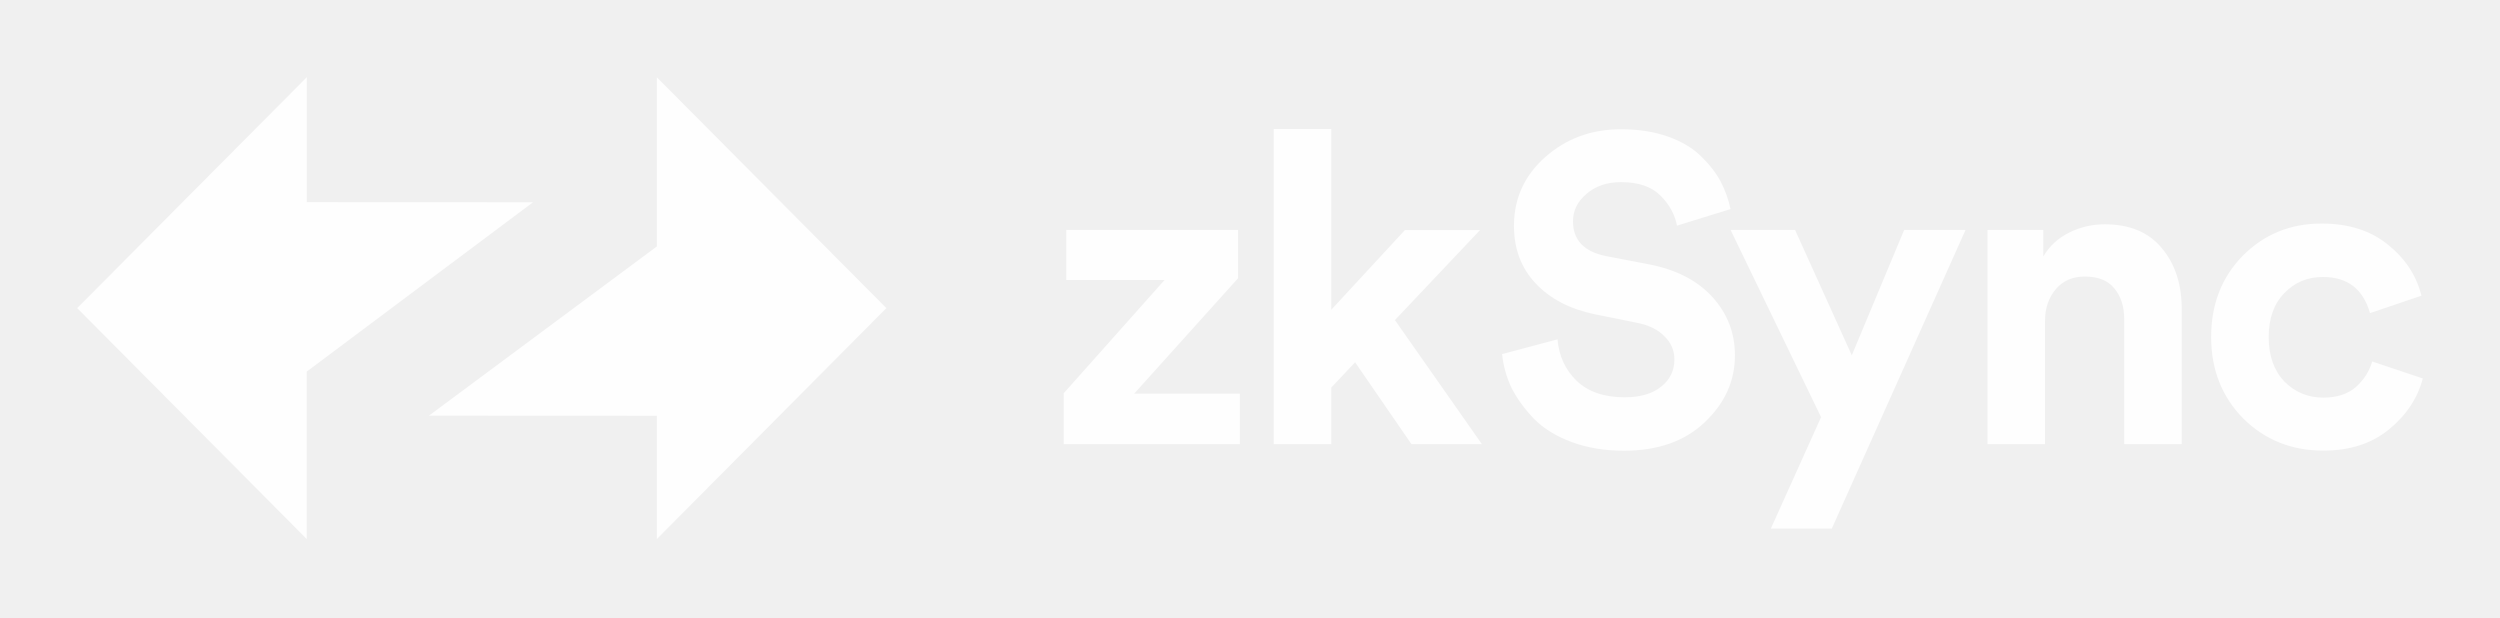
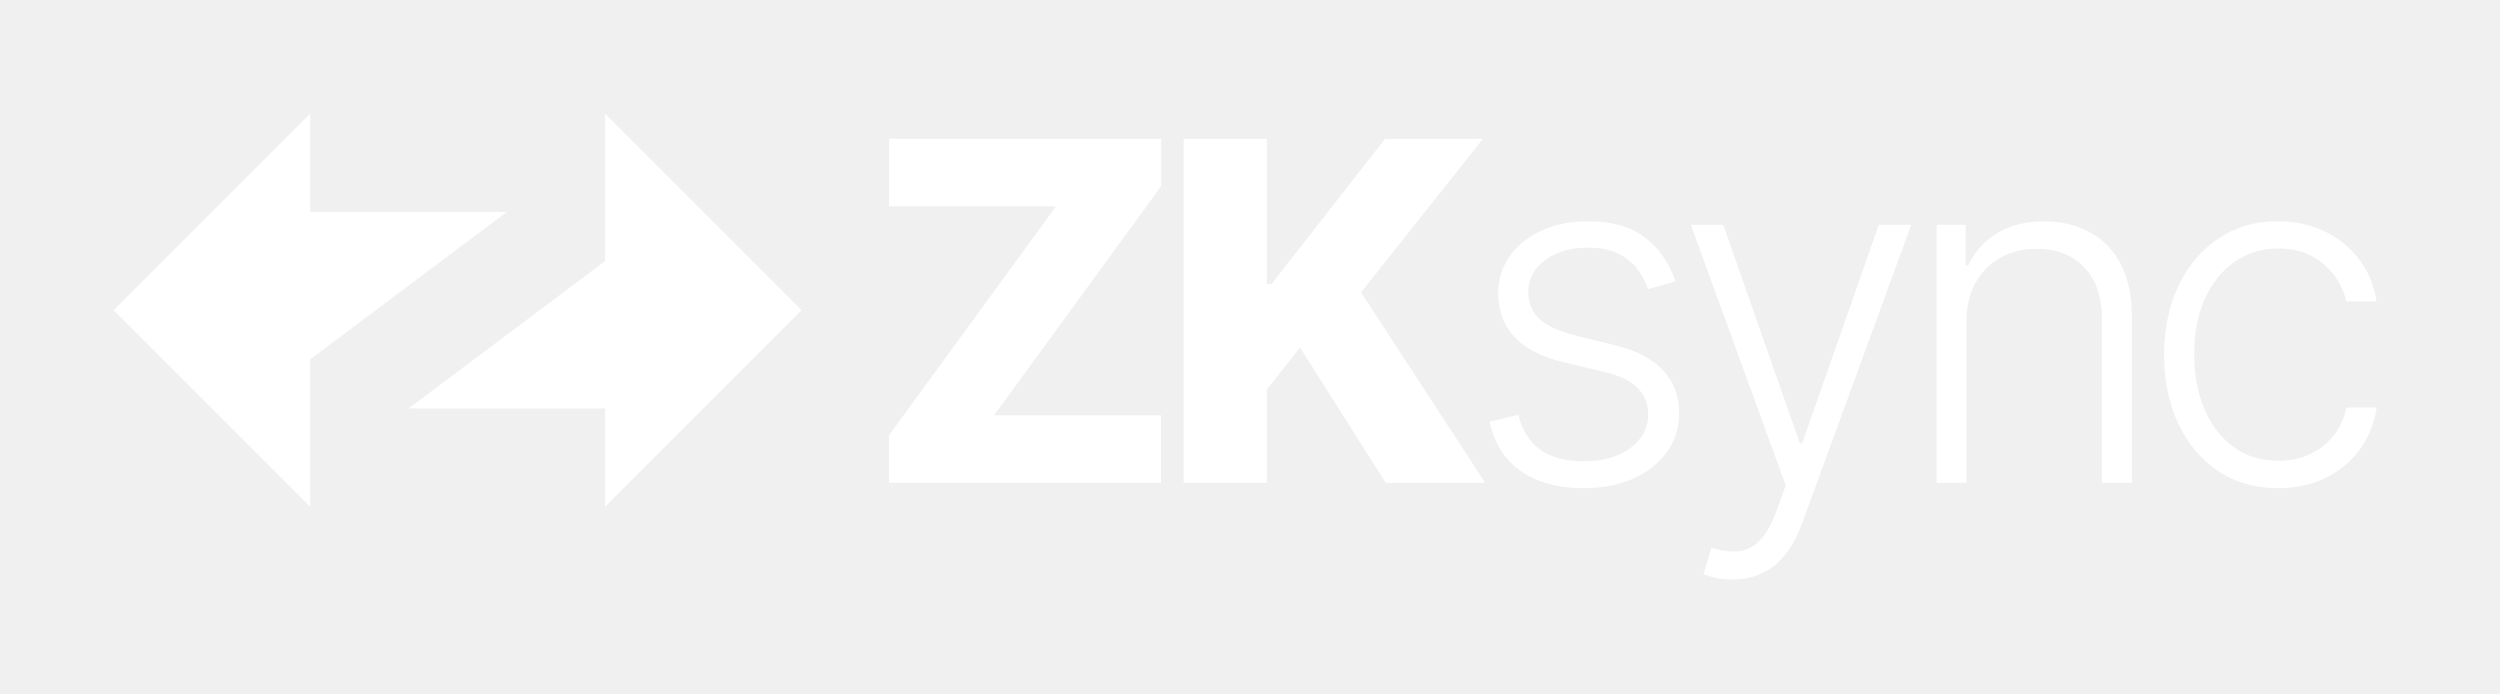
- <svg xmlns="http://www.w3.org/2000/svg" width="324" height="80" viewBox="0 0 324 80" fill="none">
-   <g clip-path="url(#clip0_1210_124)">
-     <path fill-rule="evenodd" clip-rule="evenodd" d="M114.877 39.931L85.128 10.014V31.935L55.586 53.871L85.128 53.885V69.862L114.877 39.931Z" fill="white" fill-opacity="0.9" />
-     <path fill-rule="evenodd" clip-rule="evenodd" d="M10 39.931L39.749 69.861V48.162L69.083 26.212L39.763 26.199V10L10 39.931Z" fill="white" fill-opacity="0.9" />
-     <path d="M160.685 57.557H137.857V50.961L150.925 36.286H138.189V29.801H160.45V36.065L146.994 51.016H160.685V57.557Z" fill="white" fill-opacity="0.9" />
-     <path d="M191.832 29.801L180.785 41.483L192.054 57.557H182.917L175.622 46.956L172.535 50.226V57.557H165.073V16.721H172.535V40.139L182.073 29.815H191.832V29.801Z" fill="white" fill-opacity="0.9" />
-     <path d="M224.281 27.099L217.332 29.247C217.069 27.82 216.363 26.517 215.2 25.353C214.037 24.189 212.334 23.607 210.092 23.607C208.264 23.607 206.769 24.12 205.607 25.132C204.444 26.116 203.862 27.293 203.862 28.679C203.862 31.118 205.302 32.628 208.181 33.196L213.733 34.263C217.249 34.942 219.976 36.356 221.928 38.49C223.88 40.637 224.849 43.159 224.849 46.056C224.849 49.367 223.548 52.263 220.917 54.744C218.342 57.182 214.854 58.416 210.479 58.416C207.974 58.416 205.717 58.042 203.696 57.293C201.675 56.545 200.055 55.547 198.823 54.3C197.591 53.025 196.622 51.681 195.902 50.296C195.224 48.868 194.823 47.4 194.67 45.889L201.855 43.977C202.035 46.125 202.866 47.912 204.319 49.34C205.814 50.767 207.891 51.487 210.549 51.487C212.57 51.487 214.134 51.03 215.255 50.129C216.418 49.229 217 48.037 217 46.582C217 45.418 216.57 44.42 215.712 43.589C214.895 42.73 213.705 42.148 212.182 41.843L206.631 40.721C203.419 40.042 200.872 38.711 199.003 36.716C197.134 34.721 196.207 32.24 196.207 29.275C196.207 25.741 197.55 22.762 200.249 20.365C202.976 17.954 206.243 16.748 210.064 16.748C212.348 16.748 214.383 17.067 216.183 17.704C217.983 18.342 219.422 19.215 220.502 20.296C221.582 21.349 222.426 22.443 223.021 23.566C223.589 24.674 224.018 25.852 224.281 27.099Z" fill="white" fill-opacity="0.9" />
-     <path d="M237.405 68.504H229.5L236.007 54.065L224.281 29.801H232.643L239.993 46.042L246.777 29.801H254.737L237.405 68.504Z" fill="white" fill-opacity="0.9" />
-     <path d="M265.036 41.594V57.557H257.575V29.801H264.815V33.238C265.604 31.88 266.725 30.855 268.179 30.134C269.632 29.413 271.169 29.067 272.774 29.067C276.028 29.067 278.492 30.106 280.181 32.171C281.897 34.208 282.756 36.841 282.756 40.069V57.557H275.294V41.372C275.294 39.723 274.865 38.379 274.007 37.367C273.19 36.356 271.916 35.843 270.186 35.843C268.621 35.843 267.362 36.383 266.434 37.478C265.507 38.573 265.036 39.945 265.036 41.594Z" fill="white" fill-opacity="0.9" />
-     <path d="M301.043 35.898C299.063 35.898 297.402 36.591 296.045 37.991C294.702 39.376 294.024 41.275 294.024 43.686C294.024 46.097 294.702 48.009 296.045 49.437C297.43 50.822 299.105 51.529 301.098 51.529C302.856 51.529 304.254 51.072 305.306 50.171C306.358 49.229 307.064 48.12 307.438 46.845L314 49.048C313.322 51.612 311.868 53.801 309.625 55.644C307.383 57.487 304.545 58.402 301.098 58.402C296.987 58.402 293.526 57.016 290.715 54.231C287.947 51.404 286.562 47.898 286.562 43.686C286.562 39.432 287.933 35.926 290.66 33.141C293.429 30.356 296.834 28.97 300.863 28.97C304.379 28.97 307.258 29.884 309.501 31.727C311.744 33.529 313.183 35.732 313.82 38.323L307.148 40.582C306.262 37.45 304.227 35.898 301.043 35.898Z" fill="white" fill-opacity="0.9" />
-   </g>
-   <defs>
-     <clipPath id="clip0_1210_124">
-       <rect width="304" height="60" fill="white" transform="translate(10 10)" />
-     </clipPath>
-   </defs>
+ <svg xmlns="http://www.w3.org/2000/svg" width="220" height="61" viewBox="0 0 220 61" fill="none">
+   <path d="M10 27.298L27.298 10V18.649H44.596L27.298 31.622V44.596L10 27.298Z" fill="white" />
+   <path d="M70.542 27.298L53.245 44.596V35.947H35.947L53.245 22.973V10L70.542 27.298Z" fill="white" />
+   <path d="M104.162 42.486V12.213H111.479V25.014H111.878L121.885 12.213H130.503L119.771 25.724L130.695 42.486H121.944L114.406 30.587L111.479 34.282V42.486H104.162Z" fill="white" />
+   <path d="M78.224 42.486V38.318L92.931 18.155H78.239V12.213H102.185V16.382L87.477 36.544H102.17V42.486H78.224Z" fill="white" />
+   <path d="M200.48 42.959C198.45 42.959 196.681 42.451 195.173 41.436C193.675 40.422 192.513 39.032 191.685 37.268C190.857 35.504 190.443 33.494 190.443 31.237C190.443 28.961 190.862 26.936 191.7 25.162C192.547 23.388 193.72 21.999 195.217 20.994C196.716 19.979 198.455 19.471 200.435 19.471C201.953 19.471 203.328 19.767 204.559 20.358C205.791 20.939 206.806 21.762 207.604 22.826C208.413 23.881 208.92 25.113 209.127 26.522H206.466C206.19 25.241 205.525 24.147 204.471 23.24C203.426 22.324 202.096 21.866 200.48 21.866C199.031 21.866 197.75 22.26 196.637 23.048C195.523 23.827 194.651 24.916 194.02 26.315C193.399 27.704 193.089 29.316 193.089 31.148C193.089 32.991 193.395 34.622 194.006 36.041C194.616 37.45 195.474 38.554 196.578 39.352C197.691 40.151 198.992 40.55 200.48 40.55C201.485 40.55 202.401 40.362 203.229 39.988C204.067 39.603 204.767 39.062 205.328 38.362C205.9 37.662 206.284 36.83 206.481 35.864H209.142C208.945 37.234 208.457 38.456 207.678 39.53C206.91 40.594 205.91 41.431 204.678 42.042C203.456 42.653 202.057 42.959 200.48 42.959Z" fill="white" />
+   <path d="M173.051 28.296V42.486H170.419V19.782H172.977V23.344H173.213C173.745 22.181 174.573 21.25 175.697 20.55C176.83 19.841 178.229 19.486 179.895 19.486C181.422 19.486 182.762 19.806 183.915 20.447C185.078 21.077 185.98 22.009 186.62 23.24C187.271 24.472 187.596 25.985 187.596 27.778V42.486H184.965V27.941C184.965 26.078 184.442 24.605 183.398 23.521C182.363 22.437 180.974 21.895 179.229 21.895C178.037 21.895 176.978 22.151 176.051 22.664C175.125 23.176 174.391 23.915 173.849 24.881C173.317 25.837 173.051 26.975 173.051 28.296Z" fill="white" />
+   <path d="M152.443 51C151.921 51 151.433 50.951 150.98 50.852C150.527 50.754 150.167 50.645 149.901 50.527L150.61 48.206C151.507 48.482 152.305 48.581 153.005 48.502C153.705 48.433 154.326 48.118 154.868 47.556C155.409 47.004 155.892 46.157 156.316 45.014L157.144 42.708L148.792 19.782H151.645L158.385 39.012H158.592L165.333 19.782H168.186L158.578 46.078C158.174 47.172 157.676 48.083 157.085 48.813C156.493 49.552 155.809 50.098 155.03 50.453C154.261 50.818 153.399 51 152.443 51Z" fill="white" />
+   <path d="M147.438 24.763L145.029 25.443C144.792 24.763 144.457 24.147 144.023 23.595C143.59 23.043 143.023 22.605 142.323 22.279C141.634 21.954 140.776 21.792 139.752 21.792C138.214 21.792 136.953 22.156 135.967 22.886C134.982 23.615 134.489 24.556 134.489 25.709C134.489 26.684 134.824 27.478 135.494 28.089C136.174 28.69 137.219 29.168 138.628 29.523L142.057 30.365C143.959 30.828 145.383 31.562 146.329 32.568C147.285 33.573 147.763 34.834 147.763 36.352C147.763 37.633 147.408 38.771 146.699 39.766C145.989 40.761 144.999 41.545 143.728 42.116C142.466 42.678 141.003 42.959 139.338 42.959C137.12 42.959 135.292 42.461 133.854 41.466C132.415 40.461 131.493 39.012 131.089 37.12L133.617 36.499C133.942 37.849 134.578 38.869 135.524 39.559C136.48 40.249 137.736 40.594 139.293 40.594C141.037 40.594 142.432 40.205 143.476 39.426C144.521 38.638 145.043 37.652 145.043 36.47C145.043 35.553 144.738 34.785 144.127 34.164C143.516 33.533 142.589 33.07 141.348 32.774L137.638 31.888C135.667 31.415 134.208 30.666 133.262 29.641C132.316 28.616 131.843 27.345 131.843 25.827C131.843 24.576 132.183 23.477 132.863 22.531C133.543 21.575 134.479 20.826 135.672 20.284C136.864 19.742 138.224 19.471 139.752 19.471C141.831 19.471 143.491 19.944 144.733 20.89C145.984 21.826 146.886 23.117 147.438 24.763Z" fill="white" />
</svg>
